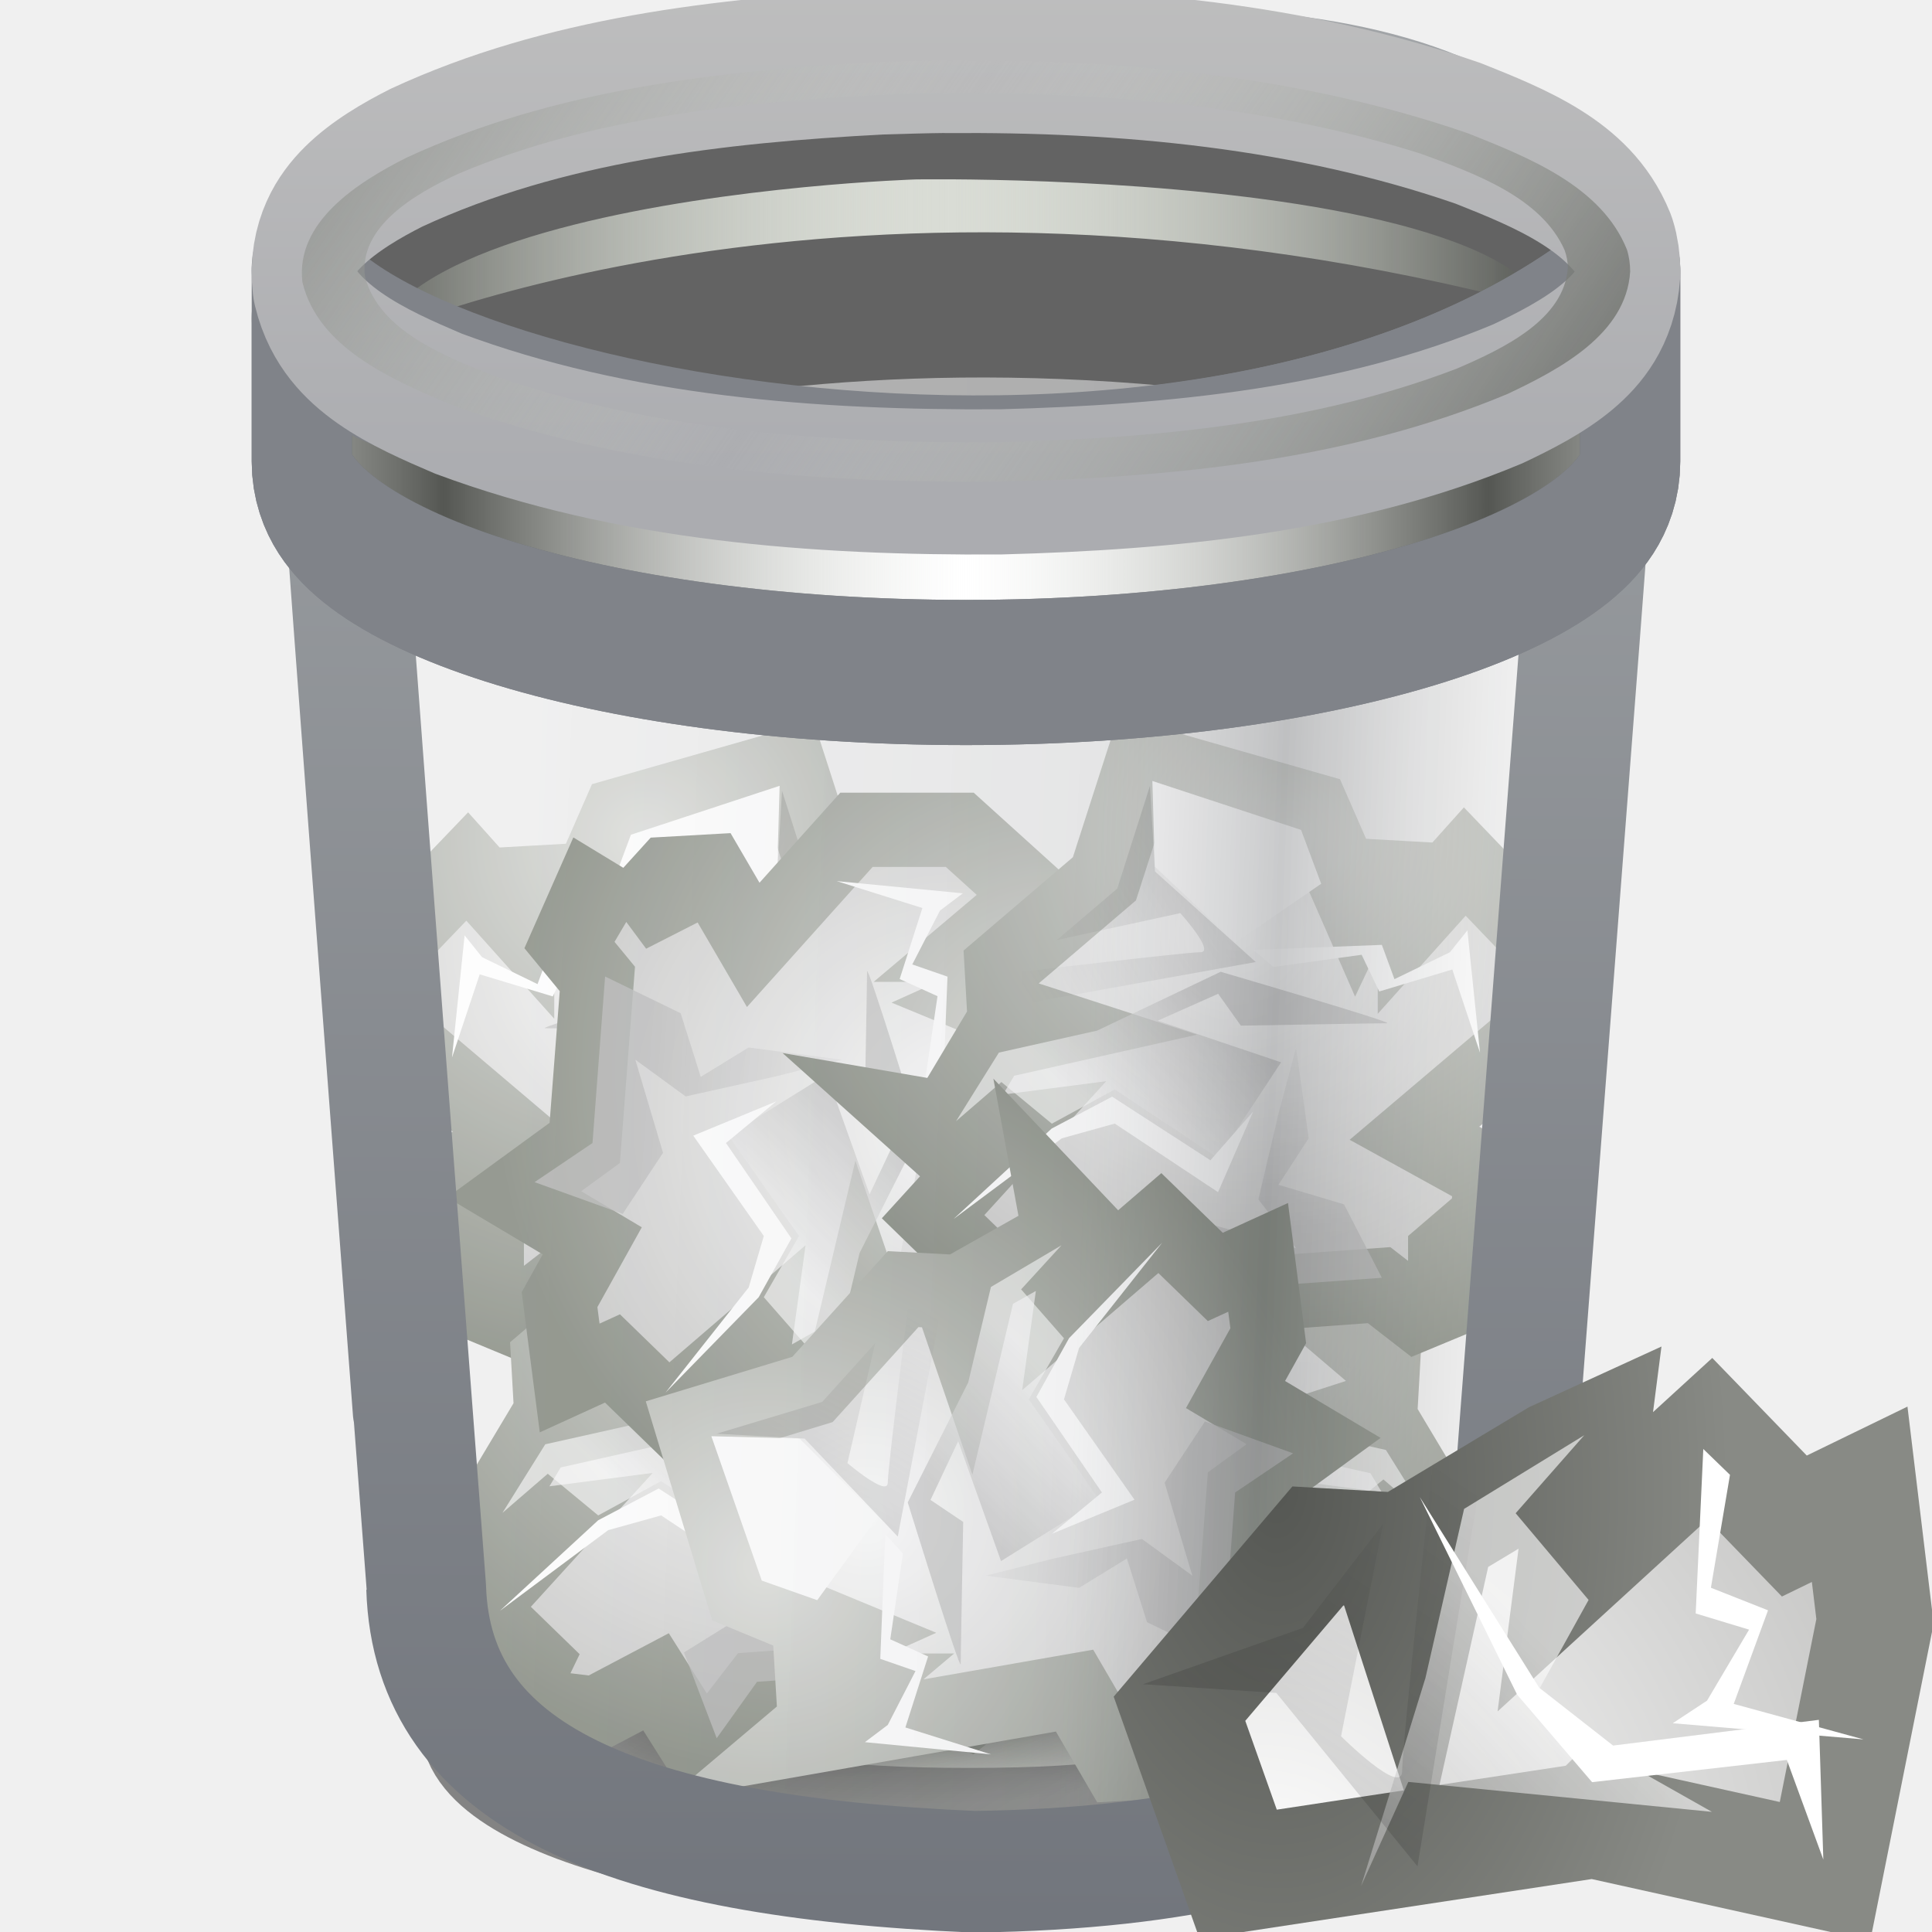
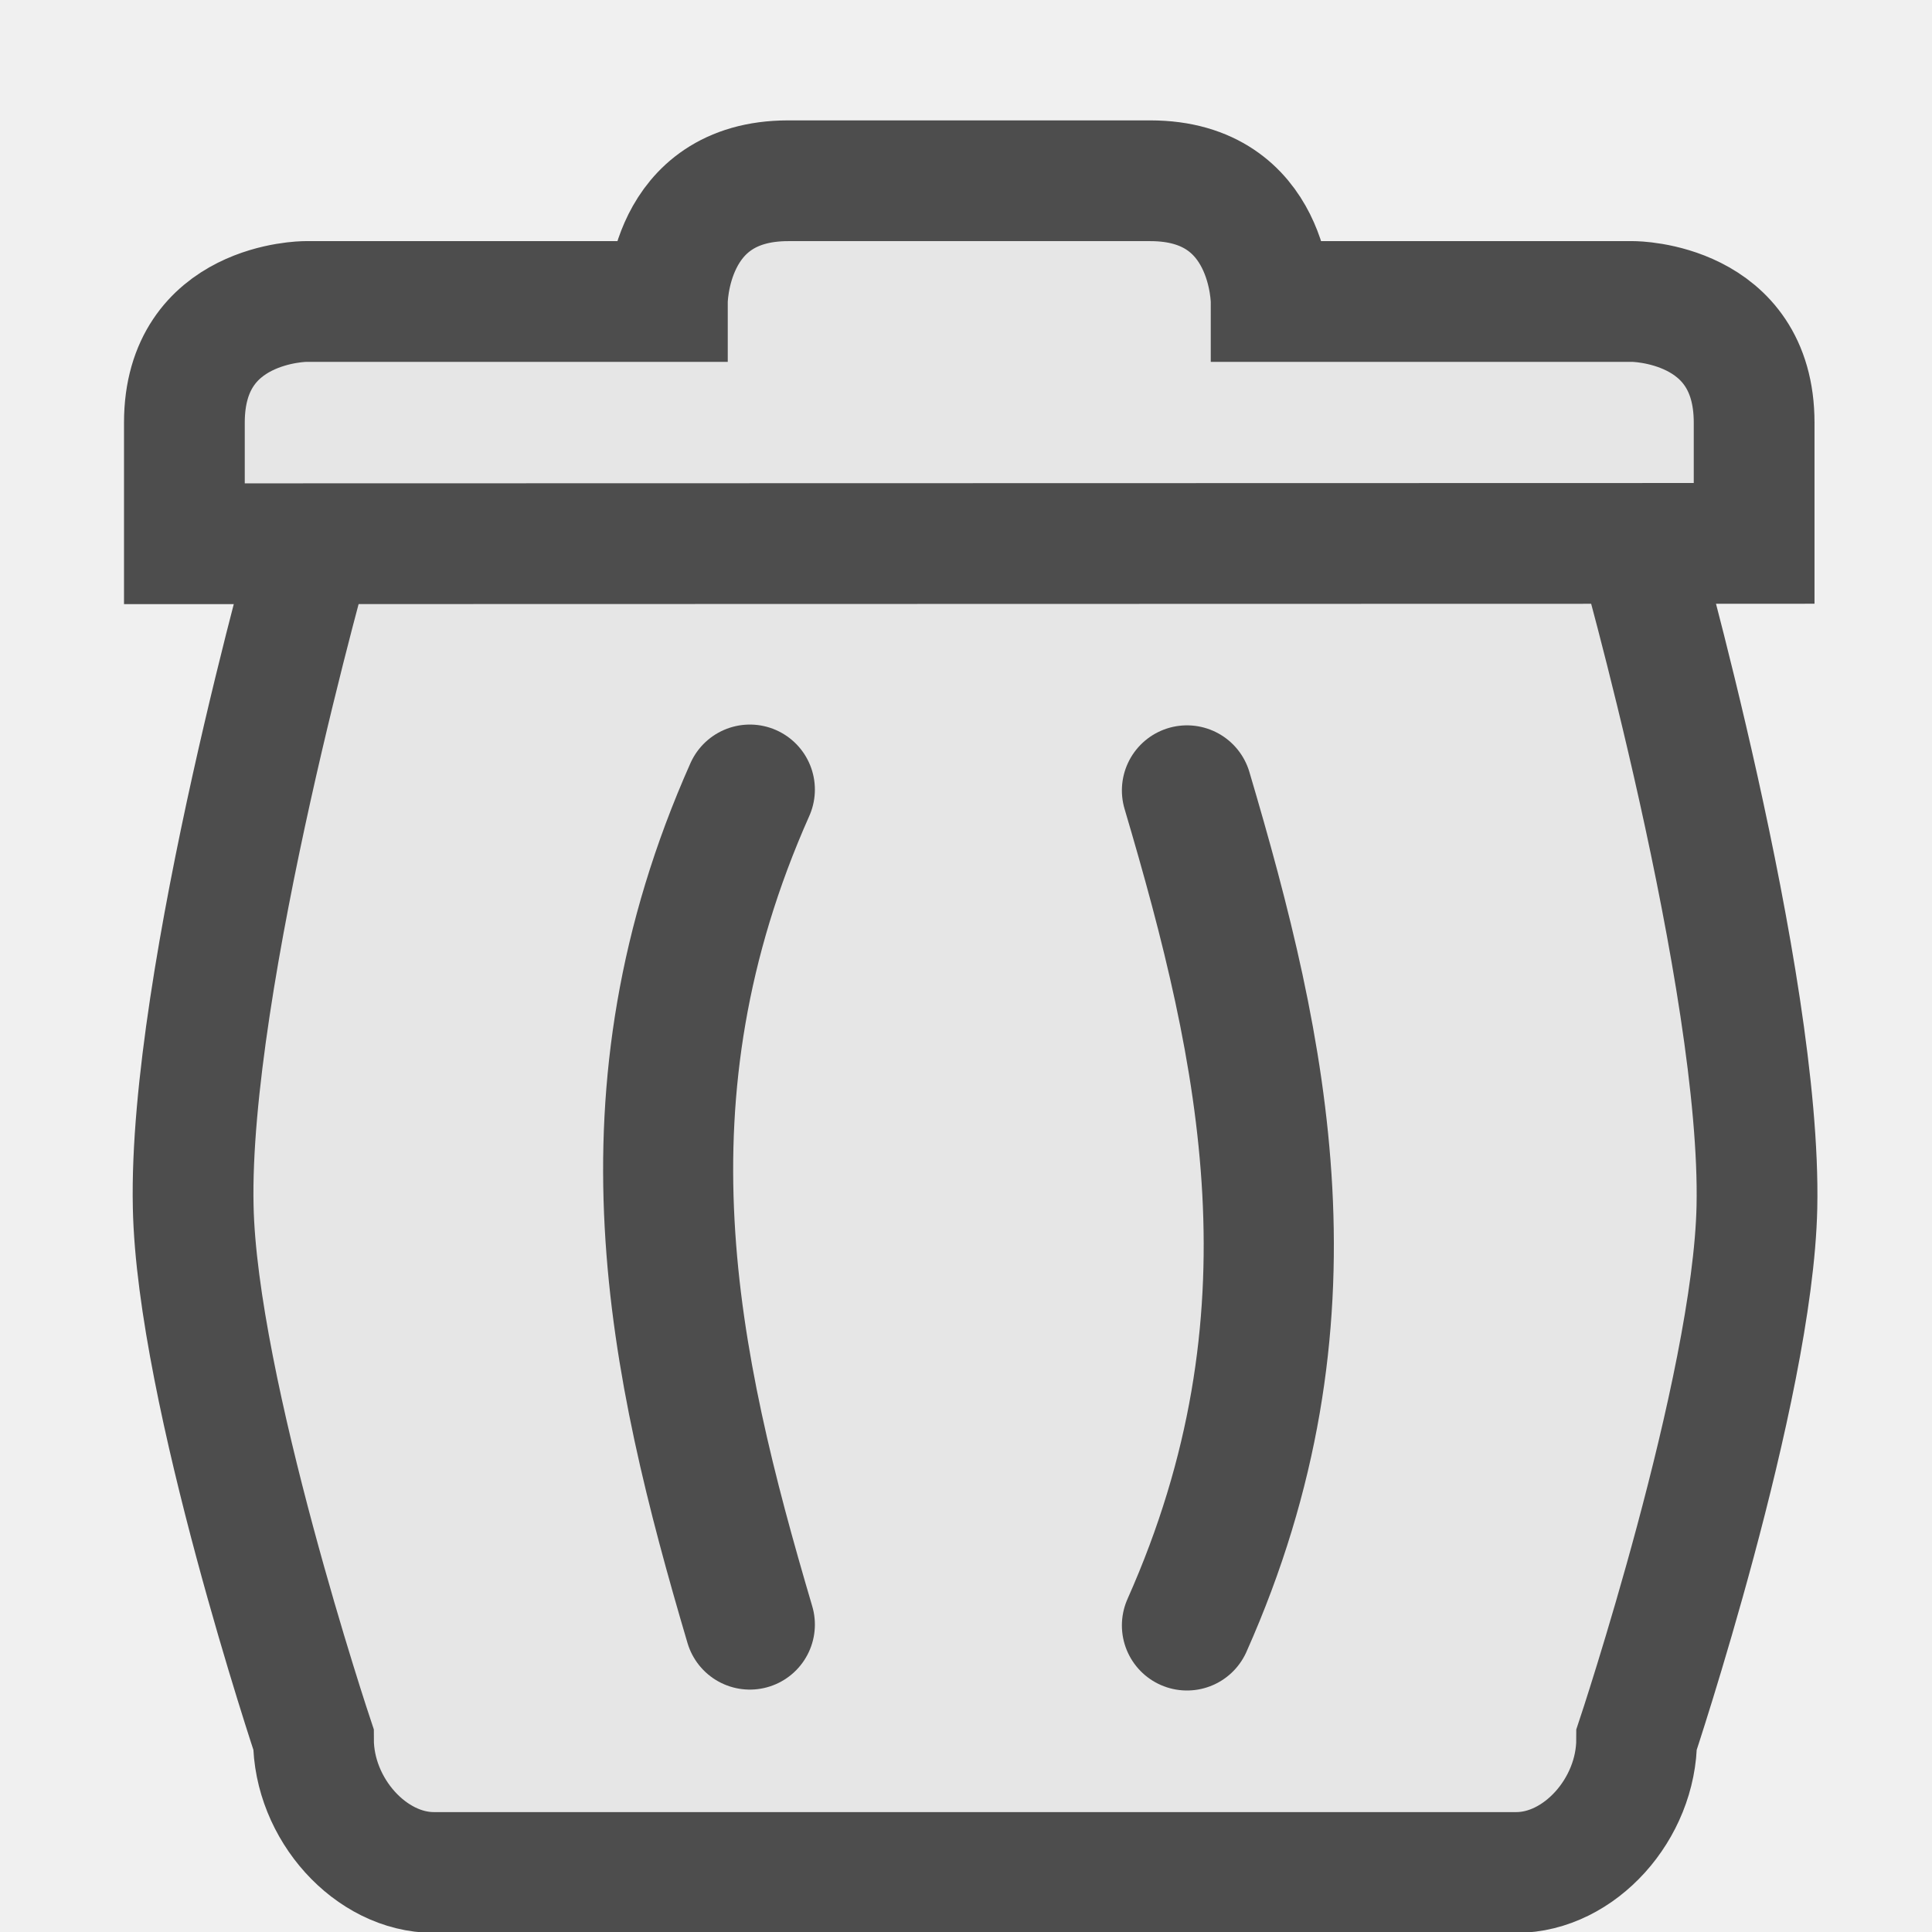
- <svg xmlns="http://www.w3.org/2000/svg" xmlns:xlink="http://www.w3.org/1999/xlink" id="svg2931" height="16" width="16" version="1.1">
-   <defs id="defs2933">
-     <linearGradient id="linearGradient3446" y2="39.751" gradientUnits="userSpaceOnUse" x2="31.71" gradientTransform="matrix(.34525 0 0 .52929 4.8404 8.327)" y1="38.13" x1="4.885">
-       <stop id="stop3317" style="stop-color:#f8f8f8;stop-opacity:.155" offset="0" />
-       <stop id="stop3322" style="stop-color:#b0b2b6;stop-opacity:.175" offset=".588" />
-       <stop id="stop3319" style="stop-color:#5b5e62;stop-opacity:.33" offset=".759" />
-       <stop id="stop2342" style="stop-color:#fff;stop-opacity:.155" offset="1" />
-     </linearGradient>
-     <linearGradient id="linearGradient3448" y2="57.746" gradientUnits="userSpaceOnUse" x2="29.233" gradientTransform="matrix(.28539 0 0 .3739 3.5008 15.002)" y1="-20.891" x1="29.66">
-       <stop id="stop4296" style="stop-color:#bfc2c2" offset="0" />
-       <stop id="stop4298" style="stop-color:#676b73" offset="1" />
-     </linearGradient>
-     <linearGradient id="linearGradient3488" y2="53.131" gradientUnits="userSpaceOnUse" x2="13.483" y1="53.131" x1="23.374">
-       <stop id="stop158" style="stop-color:#babdb6" offset="0" />
-       <stop id="stop159" style="stop-color:#f1f5ec" offset="1" />
-     </linearGradient>
-     <linearGradient id="linearGradient3490" y2="68.298" spreadMethod="reflect" gradientUnits="userSpaceOnUse" x2="37.462" gradientTransform="matrix(.33978 0 0 .36612 .76225 .93081)" y1="52.355" x1="27.405">
-       <stop id="stop2795" style="stop-color:#555753" offset="0" />
-       <stop id="stop2797" style="stop-color:#d3d7cf;stop-opacity:0" offset="1" />
-     </linearGradient>
-     <linearGradient id="linearGradient4134-869" y2="18.39" gradientUnits="userSpaceOnUse" x2="38.714" gradientTransform="matrix(0 -.11467 .11979 0 8.5527 32.279)" y1="10.612" x1="25.633">
-       <stop id="stop4367" offset="0" />
-       <stop id="stop4369" style="stop-opacity:0" offset="1" />
-     </linearGradient>
-     <linearGradient id="linearGradient4138-530" y2="28.555" gradientUnits="userSpaceOnUse" x2="32.601" gradientTransform="matrix(0 -.11467 .11979 0 8.5527 32.279)" y1="20.246" x1="24.366">
-       <stop id="stop4493" style="stop-color:#b9b9b9" offset="0" />
-       <stop id="stop4495" style="stop-color:#fff" offset="1" />
-     </linearGradient>
-     <linearGradient id="linearGradient4141-797" y2="14.412" gradientUnits="userSpaceOnUse" x2="23.585" gradientTransform="matrix(0 -.11467 .11979 0 8.5527 32.279)" y1="36.51" x1="22.009">
-       <stop id="stop4511" style="stop-color:#b9b9b9" offset="0" />
-       <stop id="stop4513" style="stop-color:#fff" offset="1" />
-     </linearGradient>
-     <radialGradient id="radialGradient4144-581" gradientUnits="userSpaceOnUse" cy="14.211" cx="23.688" gradientTransform="matrix(0 -.2449 .25282 0 6.6758 35.364)" r="22.597">
-       <stop id="stop4481" style="stop-color:#fff" offset="0" />
-       <stop id="stop4483" style="stop-color:#a9a9a7" offset="1" />
-     </radialGradient>
-     <radialGradient id="radialGradient4146-436" gradientUnits="userSpaceOnUse" cy="10.854" cx="20.09" gradientTransform="matrix(0 -.20529 .21194 0 7.1213 34.093)" r="22.597">
-       <stop id="stop4487" style="stop-color:#dfe0dd" offset="0" />
-       <stop id="stop4489" style="stop-color:#858a80" offset="1" />
-     </radialGradient>
-     <linearGradient id="linearGradient4151-108" y2="18.39" gradientUnits="userSpaceOnUse" x2="38.714" gradientTransform="matrix(-.11979 0 0 .11467 16.21 23.072)" y1="10.612" x1="25.633">
-       <stop id="stop4337" offset="0" />
-       <stop id="stop4339" style="stop-opacity:0" offset="1" />
-     </linearGradient>
-     <linearGradient id="linearGradient4155-389" y2="28.555" gradientUnits="userSpaceOnUse" x2="32.601" gradientTransform="matrix(-.11979 0 0 .11467 16.21 23.072)" y1="20.246" x1="24.366">
-       <stop id="stop4379" style="stop-color:#b9b9b9" offset="0" />
-       <stop id="stop4381" style="stop-color:#fff" offset="1" />
-     </linearGradient>
-     <linearGradient id="linearGradient4158-163" y2="14.412" gradientUnits="userSpaceOnUse" x2="23.585" gradientTransform="matrix(-.11979 0 0 .11467 16.21 23.072)" y1="36.51" x1="22.009">
-       <stop id="stop4421" style="stop-color:#b9b9b9" offset="0" />
-       <stop id="stop4423" style="stop-color:#fff" offset="1" />
-     </linearGradient>
-     <radialGradient id="radialGradient4161-18" gradientUnits="userSpaceOnUse" cy="14.211" cx="23.688" gradientTransform="matrix(-.25583 0 0 .24203 19.433 21.275)" r="22.597">
-       <stop id="stop4409" style="stop-color:#fff" offset="0" />
-       <stop id="stop4411" style="stop-color:#a9a9a7" offset="1" />
-     </radialGradient>
-     <radialGradient id="radialGradient4163-846" gradientUnits="userSpaceOnUse" cy="10.854" cx="20.09" gradientTransform="matrix(-.21445 0 0 .20288 18.105 21.702)" r="22.597">
-       <stop id="stop4415" style="stop-color:#dfe0dd" offset="0" />
-       <stop id="stop4417" style="stop-color:#858a80" offset="1" />
-     </radialGradient>
-     <linearGradient id="linearGradient4168-644" y2="18.39" gradientUnits="userSpaceOnUse" x2="38.714" gradientTransform="matrix(0 .11467 -.11979 0 12.784 23.546)" y1="10.612" x1="25.633">
-       <stop id="stop4457" offset="0" />
-       <stop id="stop4459" style="stop-opacity:0" offset="1" />
-     </linearGradient>
-     <linearGradient id="linearGradient4172-991" y2="28.555" gradientUnits="userSpaceOnUse" x2="32.601" gradientTransform="matrix(0 .11467 -.11979 0 12.784 23.546)" y1="20.246" x1="24.366">
-       <stop id="stop4469" style="stop-color:#b9b9b9" offset="0" />
-       <stop id="stop4471" style="stop-color:#fff" offset="1" />
-     </linearGradient>
-     <linearGradient id="linearGradient4175-5" y2="14.412" gradientUnits="userSpaceOnUse" x2="23.585" gradientTransform="matrix(0 .11467 -.11979 0 12.784 23.546)" y1="36.51" x1="22.009">
-       <stop id="stop4463" style="stop-color:#b9b9b9" offset="0" />
-       <stop id="stop4465" style="stop-color:#fff" offset="1" />
-     </linearGradient>
-     <radialGradient id="radialGradient4178-896" gradientUnits="userSpaceOnUse" cy="14.211" cx="23.688" gradientTransform="matrix(0 .2449 -.25282 0 14.661 20.462)" r="22.597">
-       <stop id="stop4499" style="stop-color:#fff" offset="0" />
-       <stop id="stop4501" style="stop-color:#a9a9a7" offset="1" />
-     </radialGradient>
-     <radialGradient id="radialGradient4180-624" gradientUnits="userSpaceOnUse" cy="10.854" cx="20.09" gradientTransform="matrix(0 .20529 -.21194 0 14.216 21.733)" r="22.597">
-       <stop id="stop4505" style="stop-color:#dfe0dd" offset="0" />
-       <stop id="stop4507" style="stop-color:#858a80" offset="1" />
-     </radialGradient>
-     <linearGradient id="linearGradient4089-15" y2="18.39" gradientUnits="userSpaceOnUse" x2="38.714" gradientTransform="matrix(-.11979 0 0 .11467 12.398 26.316)" y1="10.612" x1="25.633">
-       <stop id="stop4403" offset="0" />
-       <stop id="stop4405" style="stop-opacity:0" offset="1" />
-     </linearGradient>
-     <linearGradient id="linearGradient4093-450" y2="28.555" gradientUnits="userSpaceOnUse" x2="32.601" gradientTransform="matrix(-.11979 0 0 .11467 12.398 26.316)" y1="20.246" x1="24.366">
-       <stop id="stop4397" style="stop-color:#b9b9b9" offset="0" />
-       <stop id="stop4399" style="stop-color:#fff" offset="1" />
-     </linearGradient>
-     <linearGradient id="linearGradient4096-343" y2="14.412" gradientUnits="userSpaceOnUse" x2="23.585" gradientTransform="matrix(-.11979 0 0 .11467 12.398 26.316)" y1="36.51" x1="22.009">
-       <stop id="stop4373" style="stop-color:#b9b9b9" offset="0" />
-       <stop id="stop4375" style="stop-color:#fff" offset="1" />
-     </linearGradient>
-     <radialGradient id="radialGradient4099-801" gradientUnits="userSpaceOnUse" cy="14.211" cx="23.688" gradientTransform="matrix(-.25583 0 0 .24203 15.62 24.519)" r="22.597">
-       <stop id="stop4385" style="stop-color:#fff" offset="0" />
-       <stop id="stop4387" style="stop-color:#a9a9a7" offset="1" />
-     </radialGradient>
-     <radialGradient id="radialGradient4101-683" gradientUnits="userSpaceOnUse" cy="10.854" cx="20.09" gradientTransform="matrix(-.21445 0 0 .20288 14.292 24.946)" r="22.597">
-       <stop id="stop4391" style="stop-color:#dfe0dd" offset="0" />
-       <stop id="stop4393" style="stop-color:#858a80" offset="1" />
-     </radialGradient>
-     <radialGradient id="radialGradient3241-611" gradientUnits="userSpaceOnUse" cy="40.664" cx="24.837" gradientTransform="matrix(-.1326 0 0 .041269 12.801 29.179)" r="21.478">
-       <stop id="stop4343" offset="0" />
-       <stop id="stop4345" style="stop-opacity:0" offset="1" />
-     </radialGradient>
-     <linearGradient id="linearGradient4185-882" y2="18.39" gradientUnits="userSpaceOnUse" x2="38.714" gradientTransform="matrix(.11979 0 0 .11467 6.0027 23.112)" y1="10.612" x1="25.633">
-       <stop id="stop4349" offset="0" />
-       <stop id="stop4351" style="stop-opacity:0" offset="1" />
-     </linearGradient>
-     <linearGradient id="linearGradient4189-826" y2="28.555" gradientUnits="userSpaceOnUse" x2="32.601" gradientTransform="matrix(.11979 0 0 .11467 6.0027 23.112)" y1="20.246" x1="24.366">
-       <stop id="stop4451" style="stop-color:#b9b9b9" offset="0" />
-       <stop id="stop4453" style="stop-color:#fff" offset="1" />
-     </linearGradient>
-     <linearGradient id="linearGradient4192-942" y2="14.412" gradientUnits="userSpaceOnUse" x2="23.585" gradientTransform="matrix(.11979 0 0 .11467 6.0027 23.112)" y1="36.51" x1="22.009">
-       <stop id="stop4445" style="stop-color:#b9b9b9" offset="0" />
-       <stop id="stop4447" style="stop-color:#fff" offset="1" />
-     </linearGradient>
-     <radialGradient id="radialGradient4195-78" gradientUnits="userSpaceOnUse" cy="14.211" cx="23.688" gradientTransform="matrix(.25583 0 0 .24203 2.7802 21.316)" r="22.597">
-       <stop id="stop4433" style="stop-color:#fff" offset="0" />
-       <stop id="stop4435" style="stop-color:#a9a9a7" offset="1" />
-     </radialGradient>
-     <radialGradient id="radialGradient4197-173" gradientUnits="userSpaceOnUse" cy="10.854" cx="20.09" gradientTransform="matrix(.21445 0 0 .20288 4.1084 21.742)" r="22.597">
-       <stop id="stop4439" style="stop-color:#dfe0dd" offset="0" />
-       <stop id="stop4441" style="stop-color:#858a80" offset="1" />
-     </radialGradient>
-     <radialGradient id="radialGradient3229-319" gradientUnits="userSpaceOnUse" cy="40.664" cx="24.837" gradientTransform="matrix(-.1326 0 0 .041269 13.987 29.382)" r="21.478">
-       <stop id="stop4427" offset="0" />
-       <stop id="stop4429" style="stop-opacity:0" offset="1" />
-     </radialGradient>
-     <linearGradient id="linearGradient4116-12" y2="82.789" gradientUnits="userSpaceOnUse" x2="89.456" gradientTransform="matrix(.12245 0 0 .11218 3.4921 18.414)" y1="82.789" x1="73.374">
-       <stop id="stop4361" style="stop-color:#555" offset="0" />
-       <stop id="stop4363" style="stop-color:#d3d4d1;stop-opacity:0" offset="1" />
-     </linearGradient>
-     <linearGradient id="linearGradient4120-403" y2="28.555" gradientUnits="userSpaceOnUse" x2="32.601" gradientTransform="matrix(.11979 0 0 .11467 9.8085 26.363)" y1="20.246" x1="24.366">
-       <stop id="stop4475" style="stop-color:#b9b9b9" offset="0" />
-       <stop id="stop4477" style="stop-color:#fff" offset="1" />
-     </linearGradient>
-     <linearGradient id="linearGradient4123-739" y2="14.412" gradientUnits="userSpaceOnUse" x2="23.585" gradientTransform="matrix(.11979 0 0 .11467 9.8085 26.363)" y1="36.51" x1="22.009">
-       <stop id="stop4355" style="stop-color:#b9b9b9" offset="0" />
-       <stop id="stop4357" style="stop-color:#fff" offset="1" />
-     </linearGradient>
-     <radialGradient id="radialGradient4126-544" gradientUnits="userSpaceOnUse" cy="14.211" cx="23.688" gradientTransform="matrix(.25583 0 0 .24203 6.586 24.566)" r="22.597">
-       <stop id="stop4319" style="stop-color:#fff" offset="0" />
-       <stop id="stop4321" style="stop-color:#a9a9a7" offset="1" />
-     </radialGradient>
-     <radialGradient id="radialGradient4128-350" gradientUnits="userSpaceOnUse" cy="10.854" cx="20.09" gradientTransform="matrix(.21445 0 0 .20288 7.9142 24.993)" r="22.597">
-       <stop id="stop4325" style="stop-color:#dfe0dd" offset="0" />
-       <stop id="stop4327" style="stop-color:#858a80" offset="1" />
-     </radialGradient>
-     <radialGradient id="radialGradient3225" gradientUnits="userSpaceOnUse" cy="40.664" cx="24.837" gradientTransform="matrix(.1326 0 0 .041269 9.4055 29.226)" r="21.478">
-       <stop id="stop4331" offset="0" />
-       <stop id="stop4333" style="stop-opacity:0" offset="1" />
-     </radialGradient>
-     <linearGradient id="linearGradient3471-5" y2="17.834" xlink:href="#linearGradient2793-6" spreadMethod="reflect" gradientUnits="userSpaceOnUse" x2="62.373" gradientTransform="matrix(.22083 0 0 .21608 -2.1086 -1.7481)" y1="17.834" x1="97.718" />
-     <linearGradient id="linearGradient2793-6">
-       <stop id="stop2795-3" style="stop-color:#555753" offset="0" />
-       <stop id="stop2797-9" style="stop-color:#d3d7cf;stop-opacity:0" offset="1" />
-     </linearGradient>
-     <linearGradient id="linearGradient3473-4" y2="37.217" xlink:href="#linearGradient2793-6" spreadMethod="reflect" gradientUnits="userSpaceOnUse" x2="64" gradientTransform="matrix(.21423 0 0 .19643 -1.6864 -1.3152)" y1="37.217" x1="32.627" />
-     <linearGradient id="linearGradient3475-8" y2="31.226" gradientUnits="userSpaceOnUse" x2="63.999" gradientTransform="matrix(.20572 0 0 .2089 -1.1415 -2.158)" y1="6.474" x1="63.999">
-       <stop id="stop4304-2" style="stop-color:#c0c0c0" offset="0" />
-       <stop id="stop4306-9" style="stop-color:#abacb0" offset="1" />
-     </linearGradient>
-     <linearGradient id="linearGradient2895" y2="10.9" xlink:href="#linearGradient2793-6" spreadMethod="reflect" gradientUnits="userSpaceOnUse" x2="55.992" gradientTransform="matrix(.17957 0 0 .18234 .53191 .39342)" y1="47.259" x1="92.005" />
-     <linearGradient id="linearGradient3149" y2="18.39" gradientUnits="userSpaceOnUse" x2="38.714" gradientTransform="matrix(0 -.20308 .17877 0 8.7826 19.981)" y1="10.612" x1="25.633">
-       <stop id="stop4367-7" offset="0" />
-       <stop id="stop4369-1" style="stop-opacity:0" offset="1" />
-     </linearGradient>
-     <linearGradient id="linearGradient3147" y2="28.555" gradientUnits="userSpaceOnUse" x2="32.601" gradientTransform="matrix(0 -.20308 .20096 0 7.4889 20.681)" y1="20.246" x1="24.366">
-       <stop id="stop4493-5" style="stop-color:#b9b9b9" offset="0" />
-       <stop id="stop4495-9" style="stop-color:#fff" offset="1" />
-     </linearGradient>
-     <radialGradient id="radialGradient3089" gradientUnits="userSpaceOnUse" cy="14.211" cx="23.688" gradientTransform="matrix(0 -.39709 .37994 0 5.0531 25.266)" r="22.597">
-       <stop id="stop4481-7" style="stop-color:#fff" offset="0" />
-       <stop id="stop4483-6" style="stop-color:#a9a9a7" offset="1" />
-     </radialGradient>
-     <radialGradient id="radialGradient3091" gradientUnits="userSpaceOnUse" cy="29.457" cx="16.999" gradientTransform="matrix(1.0298 -.0036678 .0072818 1.6902 -7.1488 -37.411)" r="3.644">
-       <stop id="stop3829" style="stop-color:#555753" offset="0" />
-       <stop id="stop3831" style="stop-color:#888a85" offset="1" />
-     </radialGradient>
+ <svg xmlns="http://www.w3.org/2000/svg" id="svg7384" style="enable-background:new" height="16" width="16" version="1.1">
+   <defs id="defs7386">
+     <filter id="filter7554" color-interpolation-filters="sRGB">
+       <feBlend id="feBlend7556" in2="BackgroundImage" mode="darken" />
+     </filter>
  </defs>
-   <g id="layer1" transform="matrix(.98525 0 0 1 -2.9427 -17)">
-     <g id="g3483" style="stroke-width:1.498" transform="matrix(.70242 0 0 .64352 3.4224 17.977)">
-       <path id="path2512" style="stroke-linejoin:round;fill-rule:evenodd;stroke:#838383;stroke-linecap:round;stroke-width:3.514;fill:url(#linearGradient3488)" d="m41.359 53.131c0 1.118-1.754 2.229-4.767 3.019s-4.761 1.251-9.023 1.251-6.01-0.46-9.023-1.251c-3.013-0.79-4.767-1.902-4.767-3.019s1.754-2.229 4.767-3.019 4.762-1.251 9.023-1.251 6.01 0.46 9.023 1.251c3.013 0.79 4.767 1.902 4.767 3.019z" transform="matrix(.42213 0 0 .43047 -.66308 -2.1932)" />
-       <path id="path2514" style="stroke-linejoin:round;fill-rule:evenodd;stroke:#838383;stroke-linecap:round;stroke-width:3.894;fill:#d9dcd5" d="m41.14 53.131c0 1.118-1.754 2.229-4.767 3.019s-4.652 1.251-8.913 1.251-5.9-0.46-8.913-1.251c-3.013-0.79-4.767-1.902-4.767-3.019s1.754-2.229 4.767-3.019 4.652-1.251 8.913-1.251 5.9 0.46 8.913 1.251c3.013 0.79 4.767 1.902 4.767 3.019z" transform="matrix(.40427 0 0 .36612 -.12638 .93081)" />
-       <path id="path2518" style="opacity:.5;fill-rule:evenodd;fill:url(#linearGradient3490)" d="m16.505 20.383a5.53 1.563 0 0 1 -11.061 0 5.53 1.563 0 1 1 11.061 0z" />
-     </g>
-     <path id="path4275" style="opacity:.326;fill-rule:evenodd;fill:url(#radialGradient3225)" d="m15.547 30.904a2.848 0.886 0 0 1 -5.696 0 2.848 0.886 0 1 1 5.696 0z" />
-     <path id="path4273" style="fill-rule:evenodd;stroke:url(#radialGradient4128-350);stroke-width:.615;fill:url(#radialGradient4126-544)" d="m10.888 30.671-0.212 0.324 0.445 0.182 0.318-0.243 1.419 0.101 0.445 0.568 0.402-0.628 0.508 0.264 0.678-0.081-0.169-0.345 0.466-0.446-0.656-0.709 0.635 0.081 0.275-0.243-0.36 0.061-0.381-0.628-0.551-0.122 0.445-0.142 0.021-0.365-0.868-0.73-0.318-0.973-1.44 0.405-0.36 0.811-0.127-0.264-0.36 0.02v0.324l-0.424-0.466-0.572 0.588v0.831l0.995 0.831-0.635 0.345 0.021 0.345 0.36 0.304z" />
-     <path id="path5158" style="opacity:.77;fill-rule:evenodd;fill:url(#linearGradient4123-739)" d="m12.138 28.968-0.106 0.75 0.254 0.385-0.551 0.162-0.318 0.608 1.44 0.101 0.339 0.466 0.275-0.71-0.529-0.324-0.805 0.223 0.318-0.405-0.169-0.71-0.148-0.547z" />
-     <path id="path5160" style="opacity:.618;fill-rule:evenodd;fill:url(#linearGradient4120-403)" d="m12.265 29.09 0.529 0.791 0.868-0.568 0.529 0.284 0.424-0.345 0.381 0.324-0.36-0.568-0.826-0.182-1.038-0.487s-1.482 0.426-1.398 0.426c0.085 0 1.228 0.02 1.228 0.02l0.191-0.264 0.508 0.223-1.038 0.345z" />
-     <path id="path5172" style="fill-rule:evenodd;fill:#fff" d="m13.345 26.759-1.249 0.405-0.169 0.446 0.72 0.487 0.678-0.628 0.021-0.71z" />
-     <path id="path5174" style="opacity:.135;fill-rule:evenodd;fill:url(#linearGradient4116-12)" d="m13.366 26.799 0.275 0.851 0.508 0.426-1.038-0.223s-0.296 0.324-0.169 0.324c0.127 0 1.504 0.162 1.504 0.162l-0.021 0.264-1.948-0.345 0.847-0.75 0.042-0.71z" />
-     <path id="path5184" style="fill-rule:evenodd;fill:#fff" d="m10.698 27.995-0.106 1.014 0.233-0.689 0.614 0.182 0.148-0.304 0.741 0.101 0.169-0.142-1.08-0.041-0.106 0.284-0.466-0.223-0.148-0.182z" />
-     <path id="path5186" style="fill-rule:evenodd;fill:#fff" d="m12.498 29.495 0.36 0.405 0.826-0.527 0.508 0.264 0.826 0.75-0.911-0.669-0.445-0.122-0.868 0.568-0.296-0.669z" />
-     <path id="path2423" style="opacity:.326;fill-rule:evenodd;fill:url(#radialGradient3229-319)" d="m7.845 31.06a2.848 0.886 0 0 0 5.696 0 2.848 0.886 0 1 0 -5.696 0z" />
-     <path id="path2425" style="fill-rule:evenodd;stroke:url(#radialGradient4197-173);stroke-width:.615;fill:url(#radialGradient4195-78)" d="m7.083 27.421-0.212 0.324 0.445 0.182 0.318-0.243 1.419 0.101 0.445 0.568 0.402-0.628 0.508 0.264 0.678-0.081-0.169-0.345 0.466-0.446-0.656-0.71 0.635 0.081 0.275-0.243-0.36 0.061-0.381-0.628-0.551-0.122 0.445-0.142 0.021-0.365-0.868-0.73-0.318-0.973-1.44 0.405-0.36 0.811-0.127-0.264-0.36 0.02v0.324l-0.424-0.466-0.572 0.588v0.831l0.995 0.831-0.635 0.345 0.021 0.345 0.36 0.304z" />
-     <path id="path2427" style="opacity:.77;fill-rule:evenodd;fill:url(#linearGradient4192-942)" d="m8.332 25.718-0.106 0.75 0.254 0.385-0.551 0.162-0.318 0.608 1.44 0.102 0.339 0.466 0.275-0.71-0.529-0.324-0.805 0.223 0.318-0.405-0.169-0.71-0.148-0.547z" />
-     <path id="path2429" style="opacity:.618;fill-rule:evenodd;fill:url(#linearGradient4189-826)" d="m8.459 25.84 0.529 0.791 0.868-0.568 0.529 0.284 0.424-0.345 0.381 0.324-0.36-0.568-0.826-0.182-1.038-0.487s-1.482 0.426-1.398 0.426c0.085 0 1.228 0.02 1.228 0.02l0.191-0.264 0.508 0.223-1.038 0.345z" />
-     <path id="path2431" style="fill-rule:evenodd;fill:#fff" d="m9.539 23.508-1.249 0.405-0.169 0.446 0.72 0.487 0.678-0.628 0.021-0.709z" />
-     <path id="path2433" style="opacity:.135;fill-rule:evenodd;fill:url(#linearGradient4185-882)" d="m9.56 23.549 0.275 0.851 0.508 0.426-1.038-0.223s-0.296 0.324-0.169 0.324c0.127 0 1.504 0.162 1.504 0.162l-0.021 0.264-1.948-0.345 0.847-0.75 0.042-0.709z" />
-     <path id="path2435" style="fill-rule:evenodd;fill:#fff" d="m6.892 24.745-0.106 1.013 0.233-0.689 0.614 0.183 0.148-0.304 0.741 0.101 0.169-0.142-1.08-0.041-0.106 0.284-0.466-0.223-0.148-0.182z" />
-     <path id="path2437" style="fill-rule:evenodd;fill:#fff" d="m8.692 26.245 0.36 0.405 0.826-0.527 0.508 0.264 0.826 0.75-0.911-0.669-0.444-0.122-0.868 0.568-0.296-0.669z" />
-     <path id="path2479" style="opacity:.326;fill-rule:evenodd;fill:url(#radialGradient3241-611)" d="m6.659 30.857a2.848 0.886 0 0 0 5.696 0 2.848 0.886 0 1 0 -5.696 0z" />
-     <path id="path2481" style="fill-rule:evenodd;stroke:url(#radialGradient4101-683);stroke-width:.615;fill:url(#radialGradient4099-801)" d="m11.318 30.624 0.212 0.324-0.445 0.182-0.318-0.243-1.419 0.101-0.445 0.568-0.402-0.628-0.508 0.264-0.678-0.081 0.169-0.345-0.466-0.446 0.656-0.71-0.635 0.081 0.085-0.182 0.381-0.628 0.551-0.122-0.445-0.142-0.021-0.365 0.868-0.73 0.318-0.973 1.44 0.405 0.36 0.811 0.127-0.264 0.36 0.02v0.324l0.424-0.466 0.572 0.588v0.831l-0.995 0.831 0.635 0.345-0.021 0.345-0.36 0.304z" />
-     <path id="path2483" style="opacity:.77;fill-rule:evenodd;fill:url(#linearGradient4096-343)" d="m10.069 28.922 0.106 0.75-0.254 0.385 0.551 0.162 0.318 0.608l-1.44 0.101-0.339 0.467-0.275-0.71 0.529-0.324 0.805 0.223-0.318-0.406 0.169-0.709 0.149-0.547z" />
-     <path id="path2485" style="opacity:.618;fill-rule:evenodd;fill:url(#linearGradient4093-450)" d="m9.941 29.043-0.529 0.791-0.868-0.568l-0.529 0.284-0.424-0.345-0.381 0.324 0.36-0.568 0.826-0.182 1.038-0.487s1.482 0.426 1.398 0.426-1.228 0.02-1.228 0.02l-0.191-0.263-0.508 0.223 1.038 0.344z" />
-     <path id="path2487" style="fill-rule:evenodd;fill:#fff" d="m8.861 26.712 1.249 0.405 0.169 0.446-0.72 0.487-0.678-0.628-0.021-0.71z" />
-     <path id="path2489" style="opacity:.135;fill-rule:evenodd;fill:url(#linearGradient4089-15)" d="m8.84 26.752-0.275 0.852-0.508 0.426 1.038-0.223s0.296 0.324 0.169 0.324-1.504 0.162-1.504 0.162l0.021 0.264 1.948-0.345-0.847-0.75-0.042-0.71z" />
-     <path id="path2491" style="fill-rule:evenodd;fill:#fff" d="m11.508 27.948 0.106 1.014-0.233-0.689-0.614 0.182-0.148-0.304-0.741 0.101-0.169-0.142 1.08-0.041 0.106 0.284 0.466-0.223 0.148-0.182z" />
-     <path id="path2493" style="fill-rule:evenodd;fill:#fff" d="m9.709 29.449-0.36 0.405-0.826-0.527-0.508 0.263-0.826 0.75 0.91-0.668 0.445-0.122 0.868 0.568 0.296-0.669z" />
-     <path id="path2588" style="fill-rule:evenodd;stroke:url(#radialGradient4180-624);stroke-width:.615;fill:url(#radialGradient4178-896)" d="m8.284 24.58-0.339-0.203-0.191 0.426 0.254 0.304-0.106 1.358-0.593 0.426 0.656 0.385-0.275 0.487 0.085 0.649 0.36-0.162 0.466 0.446 0.741-0.628-0.085 0.608 0.254 0.264-0.064-0.345 0.656-0.365 0.127-0.527 0.148 0.426 0.381 0.02 0.762-0.831 1.016-0.304-0.424-1.378-0.847-0.345 0.275-0.122-0.021-0.345h-0.339l0.487-0.405-0.614-0.547h-0.868l-0.868 0.953-0.36-0.608-0.36 0.02-0.318 0.345z" />
-     <path id="path2590" style="opacity:.77;fill-rule:evenodd;fill:url(#linearGradient4175-5)" d="m10.063 25.776-0.784-0.101-0.402 0.243-0.169-0.527-0.635-0.304-0.106 1.379-0.487 0.324 0.741 0.263 0.339-0.506-0.233-0.771 0.423 0.304 0.741-0.162 0.572-0.142z" />
-     <path id="path2592" style="opacity:.618;fill-rule:evenodd;fill:url(#linearGradient4172-991)" d="m9.936 25.898-0.826 0.507 0.593 0.831-0.296 0.507 0.36 0.405-0.339 0.365 0.593-0.345 0.191-0.791 0.508-0.993s-0.445-1.419-0.445-1.338c0 0.081-0.021 1.176-0.021 1.176l0.275 0.182-0.233 0.487-0.36-0.993z" />
-     <path id="path2594" style="fill-rule:evenodd;fill:#fff" d="m12.371 26.932-0.424-1.196-0.466-0.162-0.508 0.689 0.656 0.649 0.741 0.02z" />
-     <path id="path2596" style="opacity:.135;fill-rule:evenodd;fill:url(#linearGradient4168-644)" d="m12.329 26.952-0.889 0.264-0.445 0.487 0.233-0.993s-0.339-0.284-0.339-0.162-0.169 1.439-0.169 1.439l-0.275-0.02 0.36-1.865 0.783 0.811 0.741 0.041z" />
-     <path id="path2598" style="fill-rule:evenodd;fill:#fff" d="m11.079 24.398-1.059-0.101 0.72 0.223-0.191 0.588 0.318 0.142-0.106 0.71 0.148 0.162 0.042-1.034-0.296-0.101 0.233-0.446 0.191-0.142z" />
-     <path id="path2600" style="fill-rule:evenodd;fill:#fff" d="m9.512 26.121-0.423 0.345 0.55 0.79-0.275 0.487-0.783 0.79 0.699-0.871 0.127-0.426-0.593-0.831 0.699-0.284z" />
-     <path id="path2554" style="fill-rule:evenodd;stroke:url(#radialGradient4163-846);stroke-width:.615;fill:url(#radialGradient4161-18)" d="m15.13 27.38 0.212 0.324-0.445 0.182-0.318-0.243-1.419 0.101-0.445 0.568-0.402-0.628-0.508 0.264-0.678-0.081 0.169-0.345-0.466-0.446 0.656-0.71-0.635 0.081-0.275-0.243 0.36 0.061 0.381-0.628 0.551-0.122-0.445-0.142-0.021-0.365 0.868-0.73 0.318-0.973 1.44 0.405 0.36 0.811 0.127-0.264 0.36 0.02v0.324l0.424-0.466 0.572 0.588v0.831l-0.995 0.831 0.635 0.345-0.021 0.345-0.36 0.304z" />
-     <path id="path2556" style="opacity:.77;fill-rule:evenodd;fill:url(#linearGradient4158-163)" d="m13.881 25.677 0.106 0.75-0.254 0.385 0.551 0.162 0.318 0.608-1.44 0.101-0.339 0.466-0.275-0.71 0.529-0.324 0.805 0.223-0.318-0.405 0.169-0.709 0.148-0.547z" />
-     <path id="path2558" style="opacity:.618;fill-rule:evenodd;fill:url(#linearGradient4155-389)" d="m13.754 25.799-0.529 0.791-0.868-0.568-0.529 0.284-0.424-0.345-0.381 0.324 0.36-0.568 0.826-0.182 1.038-0.487s1.482 0.426 1.398 0.426c-0.085 0-1.228 0.02-1.228 0.02l-0.191-0.264-0.508 0.223 1.038 0.345z" />
-     <path id="path2560" style="fill-rule:evenodd;fill:#fff" d="m12.674 23.468 1.249 0.405 0.169 0.446-0.72 0.487-0.678-0.628-0.021-0.71z" />
-     <path id="path2562" style="opacity:.135;fill-rule:evenodd;fill:url(#linearGradient4151-108)" d="m12.653 23.508-0.275 0.851-0.508 0.426 1.038-0.223s0.296 0.324 0.169 0.324c-0.127 0-1.504 0.162-1.504 0.162l0.021 0.264 1.948-0.345-0.847-0.75-0.042-0.709z" />
-     <path id="path2564" style="fill-rule:evenodd;fill:#fff" d="m15.321 24.704 0.106 1.014-0.233-0.689-0.614 0.182-0.148-0.304-0.741 0.101-0.169-0.142 1.08-0.041 0.106 0.284 0.466-0.223 0.148-0.182z" />
-     <path id="path2566" style="fill-rule:evenodd;fill:#fff" d="m13.521 26.204-0.36 0.405-0.826-0.527-0.508 0.264-0.826 0.75 0.911-0.669 0.445-0.122 0.868 0.568 0.296-0.669z" />
-     <path id="path2793" style="fill-rule:evenodd;stroke:url(#radialGradient4146-436);stroke-width:.615;fill:url(#radialGradient4144-581)" d="m13.053 31.245 0.339 0.203 0.191-0.426-0.254-0.304 0.106-1.358 0.593-0.426-0.656-0.385 0.275-0.487-0.085-0.649-0.36 0.162-0.466-0.446-0.741 0.628 0.085-0.608-0.254-0.264 0.064 0.345-0.656 0.365-0.127 0.527-0.148-0.426-0.381-0.02-0.762 0.831-1.016 0.304 0.424 1.378 0.847 0.345-0.275 0.122 0.021 0.345h0.339l-0.487 0.405 2.35-0.405 0.36 0.608 0.36-0.02 0.318-0.345z" />
-     <path id="path2795" style="opacity:.77;fill-rule:evenodd;fill:url(#linearGradient4141-797)" d="m11.274 30.049 0.783 0.101 0.402-0.243 0.169 0.527 0.635 0.304 0.106-1.378 0.487-0.324-0.741-0.264-0.339 0.507 0.233 0.77-0.424-0.304-0.741 0.162-0.572 0.142z" />
-     <path id="path2797" style="opacity:.618;fill-rule:evenodd;fill:url(#linearGradient4138-530)" d="m11.401 29.928 0.826-0.507-0.593-0.831 0.296-0.507-0.36-0.405 0.339-0.365-0.593 0.345-0.191 0.791-0.508 0.993s0.445 1.419 0.445 1.338c0-0.081 0.021-1.176 0.021-1.176l-0.275-0.182 0.233-0.487 0.36 0.993z" />
-     <path id="path2534" style="fill-rule:evenodd;fill:#fff" d="m8.966 28.894 0.424 1.196 0.466 0.162 0.508-0.689-0.656-0.649-0.741-0.02z" />
-     <path id="path2536" style="opacity:.135;fill-rule:evenodd;fill:url(#linearGradient4134-869)" d="m9.009 28.874 0.889-0.264 0.445-0.486-0.233 0.993s0.339 0.284 0.339 0.162 0.169-1.439 0.169-1.439l0.275 0.02-0.36 1.865-0.783-0.811-0.741-0.041z" />
-     <path id="path2538" style="fill-rule:evenodd;fill:#fff" d="m10.258 31.428 1.059 0.101-0.72-0.223 0.191-0.588-0.318-0.142 0.106-0.71-0.148-0.162-0.042 1.034 0.296 0.101-0.233 0.446-0.191 0.142z" />
-     <path id="path2540" style="fill-rule:evenodd;fill:#fff" d="m11.825 29.705 0.424-0.345-0.551-0.791 0.275-0.487 0.783-0.791-0.699 0.872-0.127 0.426 0.593 0.831-0.699 0.284z" />
-     <path id="path2520" style="stroke-linejoin:round;fill-rule:evenodd;stroke:url(#linearGradient3448);stroke-linecap:round;stroke-width:1.007;fill:url(#linearGradient3446)" d="m5.856 20.775c-0.013-0.022 0.712 9.37 0.713 9.375 0.049 1.57 1.663 2.227 4.605 2.351 3.594-0.049 4.427-1.259 4.478-2.351 0.004-0.022 0.729-9.353 0.733-9.375 0.679-3.475-3.051-3.22-4.945-3.22-2.033 0-6.348-0.082-5.583 3.22z" />
-     <g id="g3454-9" style="stroke-width:1.291" transform="matrix(.65342 0 0 .93131 3.2497 17.028)">
-       <path id="path2516-0" style="opacity:.773;stroke-linejoin:round;fill-opacity:.513;fill-rule:evenodd;stroke:#636363;stroke-linecap:round;stroke-width:5.911;fill:#585858" d="m98.723 24.096a32.812 6.908 0 1 1 -65.624 0 32.812 6.908 0 1 1 65.624 0z" transform="matrix(.22083 0 0 .21608 -2.1086 -1.7481)" />
-       <path id="path2522-8" style="fill:#d9dcd5;fill-rule:evenodd" d="m4.459 3.613s6.017-1.896 14.852-0.279c3.369-2.55-7.945-2.736-7.945-2.736s-9.704 0.528-6.907 3.016z" />
-       <path id="path2524-8" style="stroke-linejoin:round;fill-rule:evenodd;stroke:#636363;stroke-linecap:round;stroke-width:1.291;fill:url(#linearGradient3471-5)" d="m4.459 3.613s6.017-1.896 14.852-0.279c3.369-2.55-7.945-2.414-7.945-2.414s-9.704 0.205-6.907 2.693z" />
-       <path id="path2526-5" style="stroke-linejoin:round;fill-rule:evenodd;stroke:#808389;stroke-linecap:round;stroke-width:1.291;fill:#fff" d="m3.481 2.378v1.695c0 1.036 3.826 1.877 8.543 1.877s8.543-0.841 8.543-1.877v-1.695c-5.022 3.067-16.363 1.478-17.087 0z" />
-       <path id="path2528-0" style="stroke-linejoin:round;fill-rule:evenodd;stroke:#808389;stroke-linecap:round;stroke-width:1.291;fill:url(#linearGradient3473-4)" d="m3.481 2.808v1.265c0 1.036 3.826 1.877 8.543 1.877s8.543-0.841 8.543-1.877v-1.695c-5.023 3.067-16.276 1.424-17.087 0.43z" />
-       <path id="path2530-9" style="stroke-linejoin:round;stroke:url(#linearGradient3475-8);stroke-linecap:round;stroke-width:1.291;fill:none" d="m11.769 0.507c-0.279 0.002-0.557 0.008-0.835 0.014-2.079 0.075-4.213 0.244-6.107 0.851-0.628 0.219-1.431 0.571-1.339 1.107 0.2 0.579 1.13 0.859 1.877 1.08 2.249 0.579 4.706 0.706 7.101 0.696 2.213-0.041 4.483-0.19 6.528-0.783 0.673-0.22 1.524-0.531 1.574-1.087 0-0.065-0.013-0.134-0.042-0.196-0.327-0.562-1.258-0.817-2.042-1.033-2.143-0.513-4.444-0.661-6.715-0.648z" />
-       <path id="path2532-6" style="fill-rule:evenodd;fill:url(#linearGradient2895)" d="m11.769 0.507c-0.279 0.002-0.557 0.008-0.835 0.014-2.079 0.075-4.213 0.244-6.107 0.851-0.628 0.219-1.431 0.571-1.339 1.107 0.2 0.579 1.13 0.859 1.877 1.08 2.249 0.579 4.706 0.706 7.101 0.696 2.213-0.041 4.483-0.19 6.528-0.783 0.673-0.22 1.524-0.531 1.574-1.087 0-0.065-0.013-0.134-0.042-0.196-0.327-0.562-1.258-0.817-2.042-1.033-2.143-0.513-4.444-0.661-6.715-0.648zm-0.407 0.297c2.197-0.03 4.437 0.079 6.514 0.533 0.711 0.179 1.553 0.393 1.849 0.858 0.026 0.051 0.041 0.102 0.041 0.155-0.045 0.46-0.819 0.717-1.429 0.898-1.853 0.491-3.91 0.621-5.914 0.655-2.17 0.009-4.395-0.102-6.432-0.581-0.676-0.183-1.517-0.412-1.698-0.891-0.084-0.444 0.638-0.737 1.208-0.918 1.716-0.502 3.651-0.64 5.535-0.702 0.108-0.002 0.216-0.005 0.324-0.007z" />
-     </g>
-   </g>
-   <path id="path3035" style="fill-rule:evenodd;stroke:url(#radialGradient3091);stroke-width:.96;fill:url(#radialGradient3089)" d="m13.196 15.073 1.918 0.425 0.414-2.071-0.127-1.052-0.541 0.263-0.7-0.723-1.114 1.019 0.127-0.986-0.286 0.131-0.986 0.592-0.191 0.855-0.223-0.69-0.573-0.033-1.146 1.348 0.486 1.37 2.941-0.447z" />
-   <path id="path3037" style="opacity:.618;fill-rule:evenodd;fill:url(#linearGradient3147)" d="m14.179 15.006-1.52-0.859 0.497-0.897-0.604-0.718 0.568-0.646-0.995 0.61-0.32 1.4-0.533 1.723 0.391-0.862 2.515 0.248z" />
-   <path id="path3039" style="opacity:.135;fill-rule:evenodd;fill:url(#linearGradient3149)" d="m9.463 13.949 1.327-0.467 0.664-0.862-0.348 1.759s0.506 0.503 0.506 0.287 0.253-2.549 0.253-2.549l0.411 0.036-0.537 3.303-1.169-1.436-1.106-0.072z" />
-   <path id="path3041" style="fill-rule:evenodd;fill:#fff" d="m13.853 14.271 1.58 0.134-1.075-0.294 0.284-0.775l-0.473-0.187 0.158-0.935-0.221-0.214-0.063 1.362 0.442 0.134-0.348 0.588-0.284 0.187z" />
-   <path id="path3043" style="fill-rule:evenodd;fill:#fff" d="m15.1 15.4-0.302-0.825-1.613 0.184-0.621-0.725-0.806-1.636 0.989 1.579 0.612 0.479 1.704-0.213 0.037 1.157z" />
+   <path d="m 2.596,4.473 c 0,0 -1.037,3.644 -0.996,5.519 0.03,1.522 0.996,4.412 0.996,4.412 4.99e-5,0.578 0.475,1.103 0.996,1.103 l 7.97,0 0.996,0 c 0.522,-5.6e-5 0.996,-0.525 0.996,-1.103 0,0 0.964,-2.894 0.996,-4.408 0.04,-1.875 -0.996,-5.515 -0.996,-5.515 z" style="color:#ffffff;text-indent:0;text-decoration:none;text-decoration-line:none;text-transform:none;block-progression:tb;opacity:1;fill:#e6e6e6;stroke:#4d4d4d;stroke-width:1;stroke-miterlimit:4;stroke-dasharray:none;stroke-opacity:1;enable-background:accumulate" id="path8476" />
+   <path d="m 1.527,3.503 0,1 13,-0.003 0,-1 c 0,-1 -1,-1.003 -1,-1.003 l -3,0 c 0,0 0,-1 -1,-1 l -3,0 c -1,0 -1,1 -1,1 l -3,0 c 0,0 -1,0.003 -1,1.003 z" style="color:#ffffff;text-indent:0;text-transform:none;block-progression:tb;opacity:1;fill:#e6e6e6;stroke:#4d4d4d;stroke-width:1;stroke-miterlimit:4;stroke-dasharray:none;stroke-opacity:1;enable-background:accumulate" id="path8478" />
+   <path style="fill:none;fill-rule:evenodd;stroke:#4d4d4d;stroke-width:1.077px;stroke-linecap:round;stroke-linejoin:miter;stroke-opacity:1" d="m 6.21,13.454 c -0.641,-2.171 -1.131,-4.373 0,-6.915 l 0,0" id="path4142" />
+   <path style="fill:none;fill-rule:evenodd;stroke:#4d4d4d;stroke-width:1.078px;stroke-linecap:round;stroke-linejoin:miter;stroke-opacity:1;enable-background:new" d="m 9.83,6.546 c 0.642,2.17 1.132,4.373 0,6.915 l 0,0" id="path4142-3" />
</svg>
